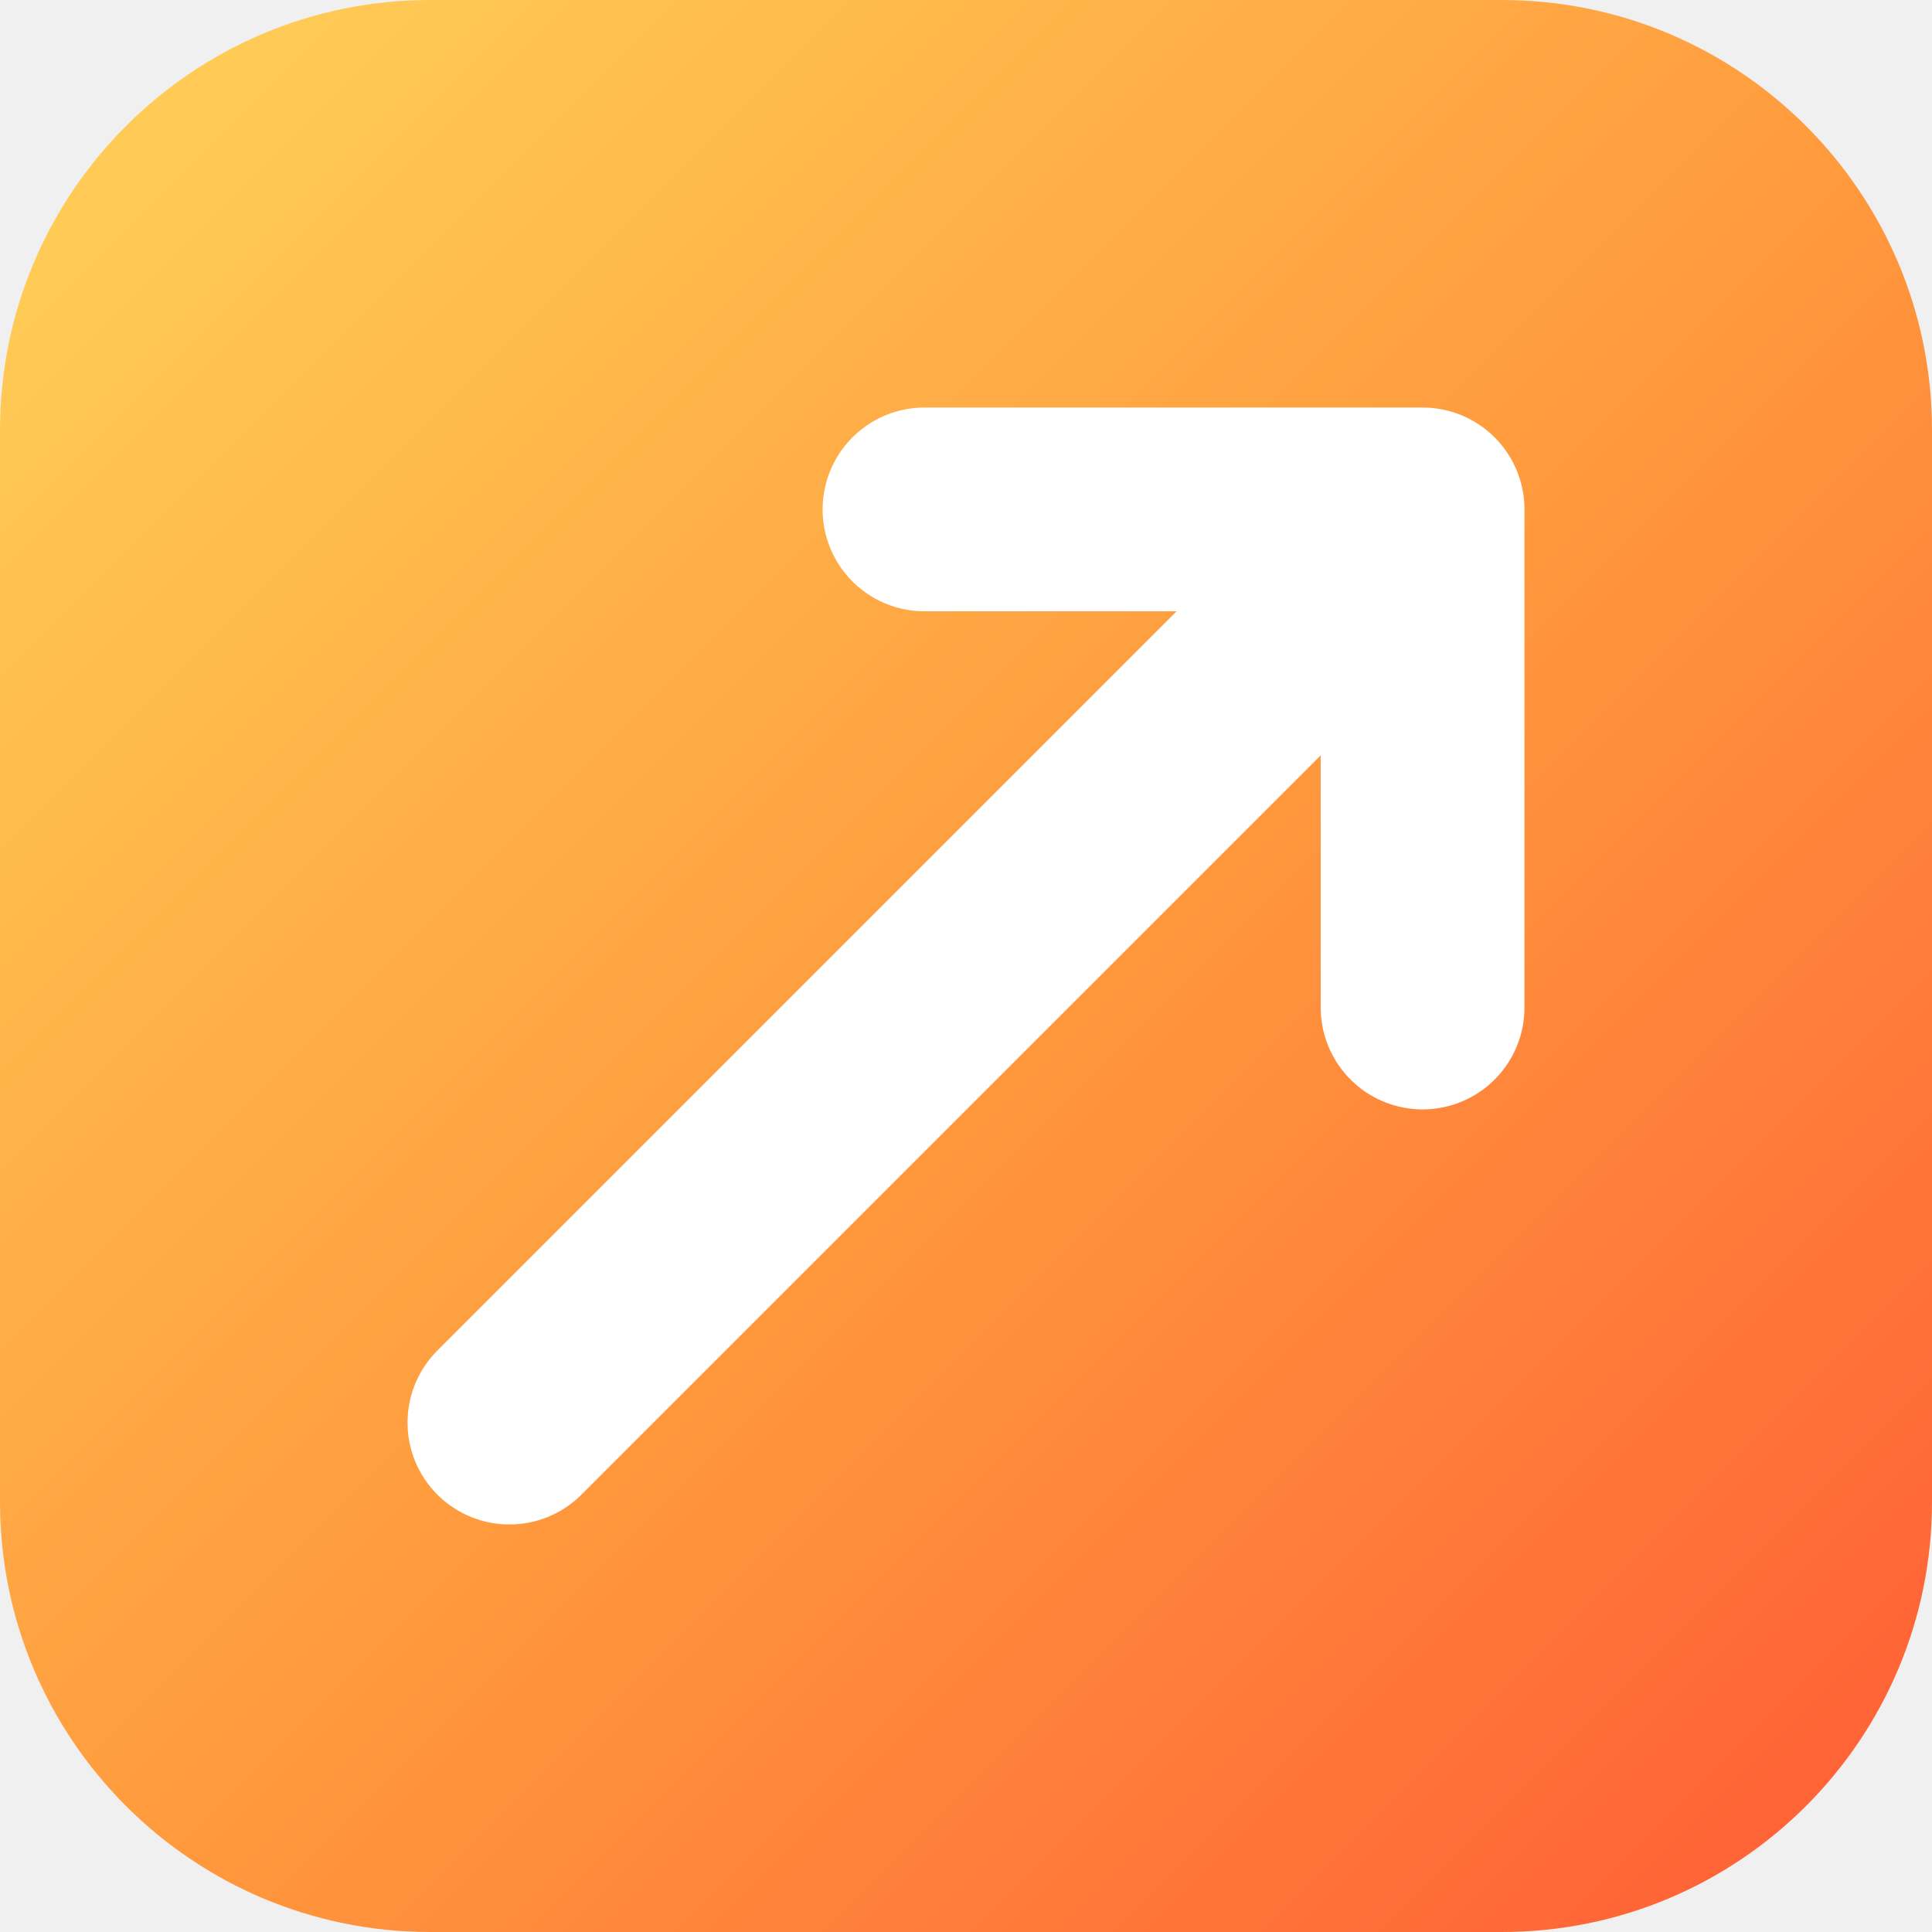
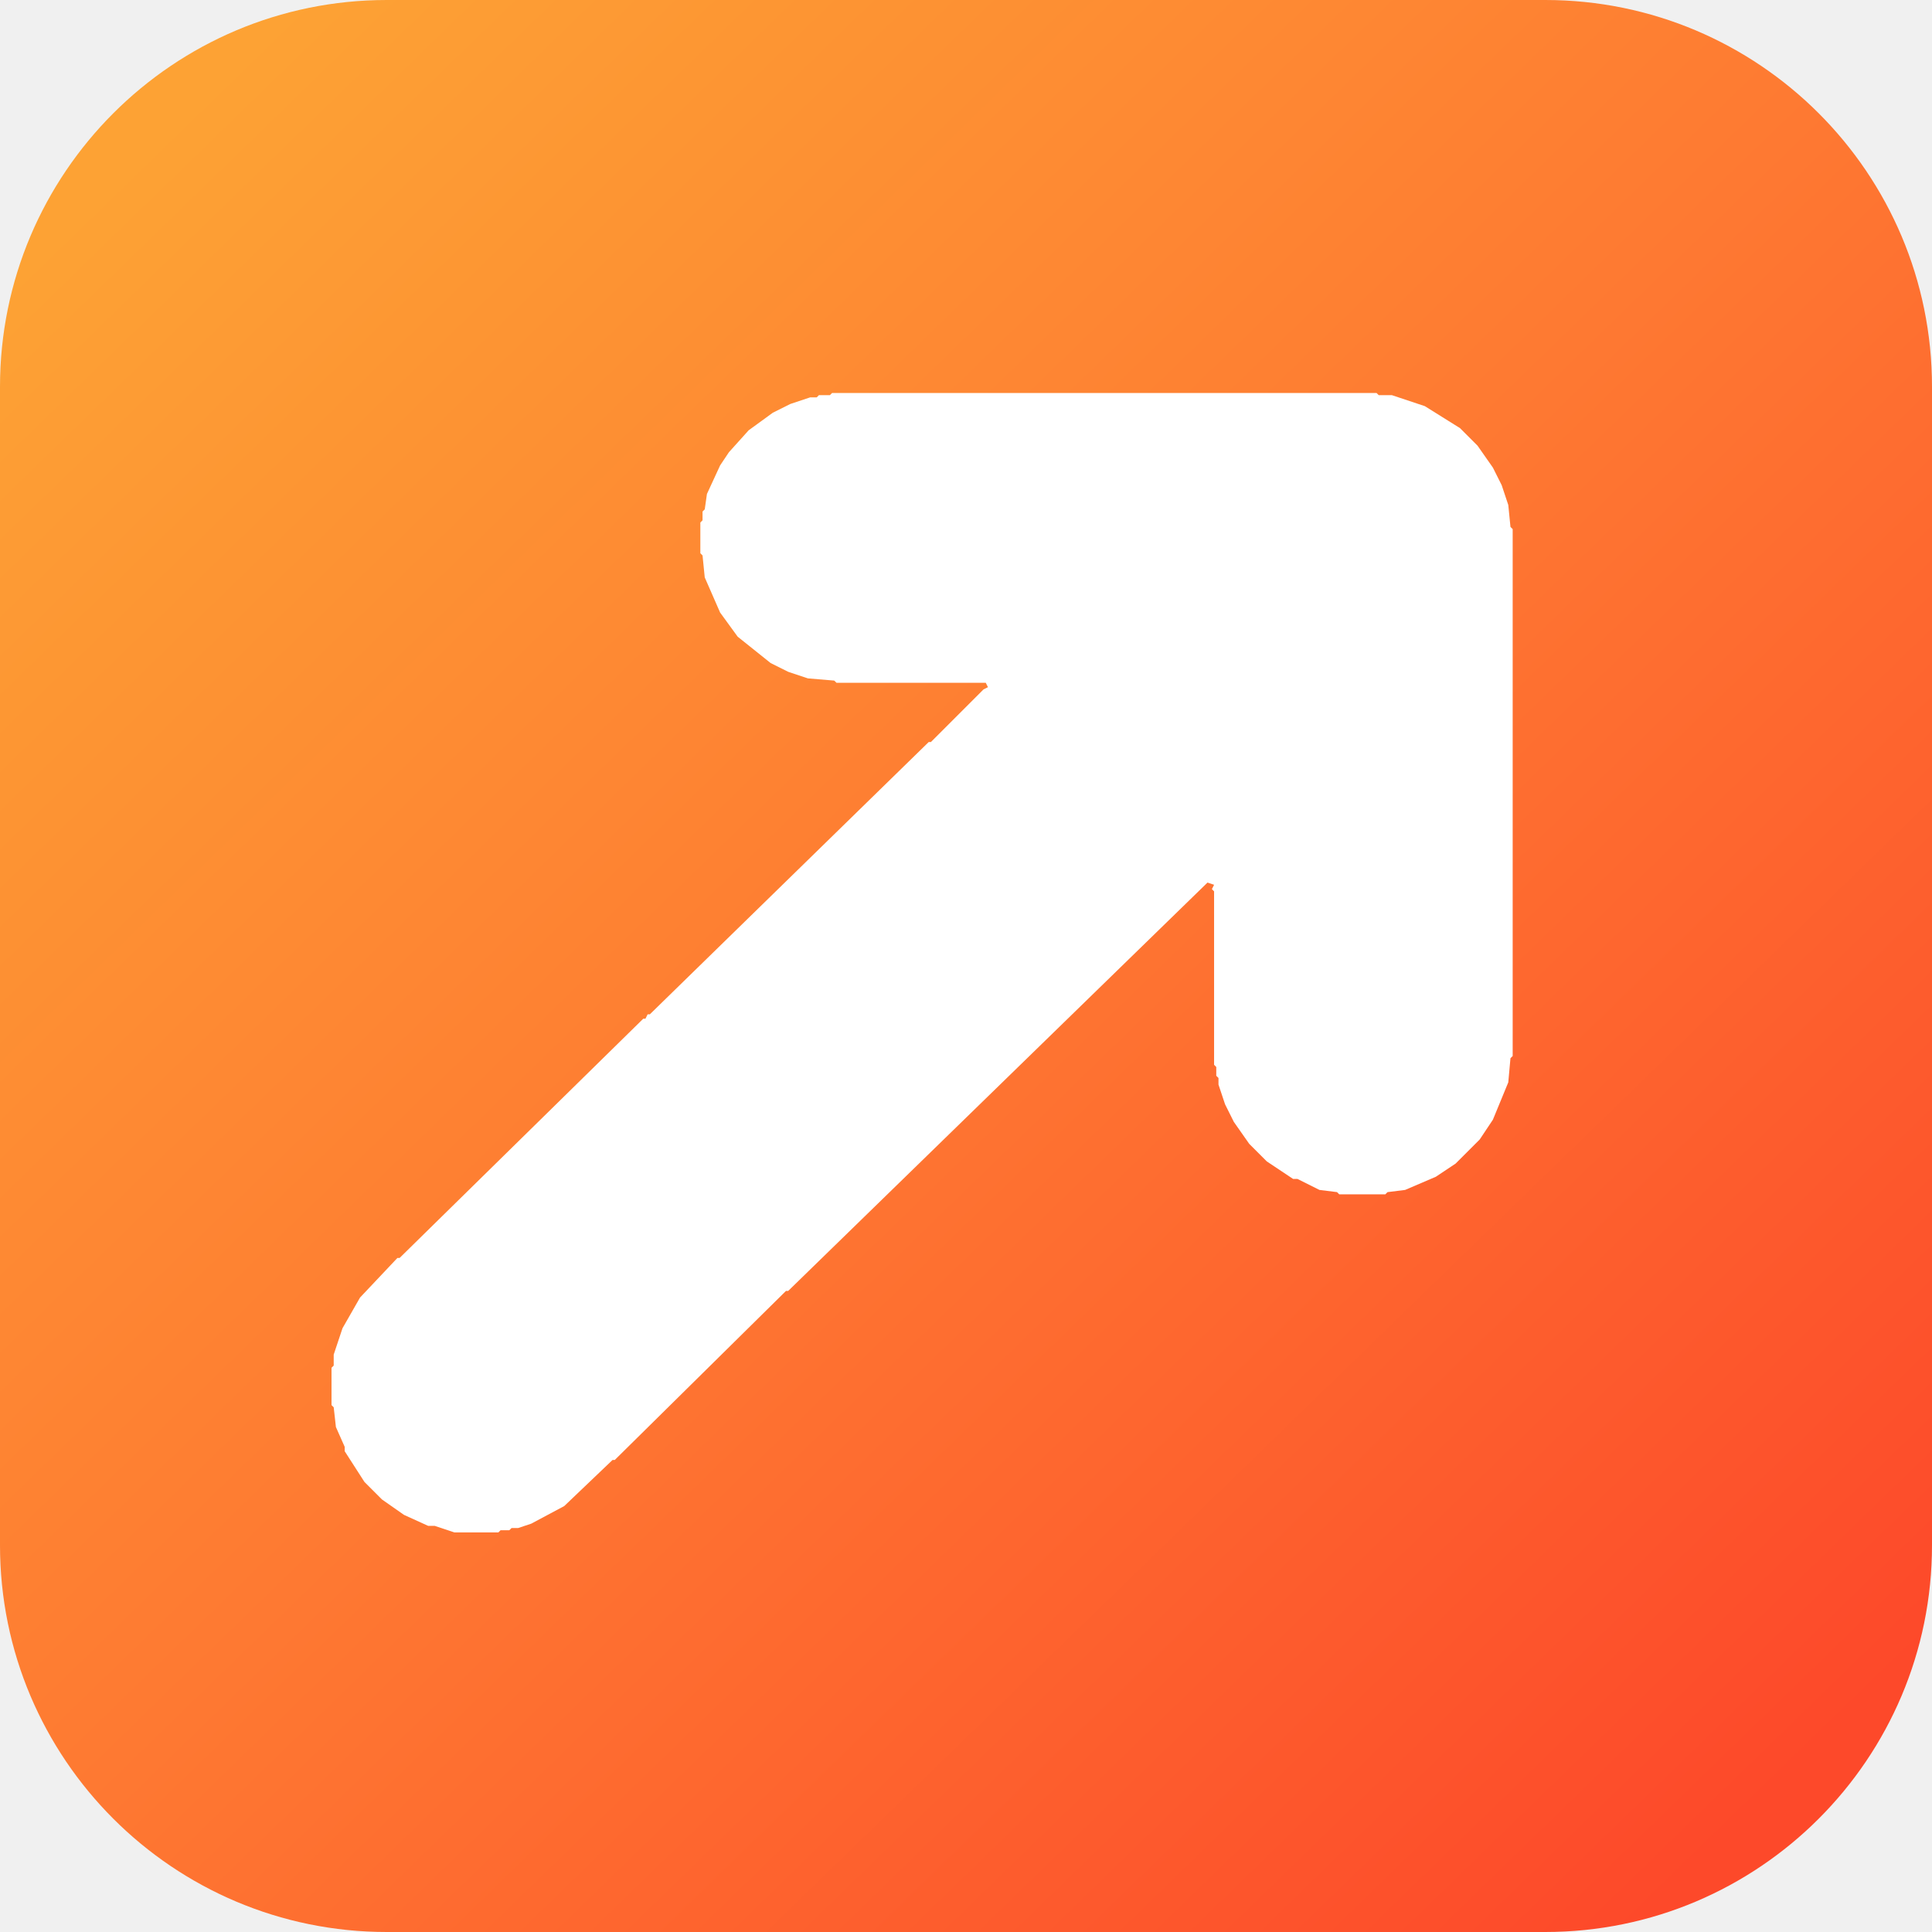
<svg xmlns="http://www.w3.org/2000/svg" width="1024" height="1024" viewBox="0 0 1024 1024">
  <defs>
-     <linearGradient id="bg" x1="0" y1="0" x2="1" y2="1">
-       <stop stop-color="#FFD35A" />
-       <stop offset=".52" stop-color="#FF9A3D" />
-       <stop offset="1" stop-color="#FF5A35" />
+     <linearGradient id="bg" x1="85" y1="70" x2="940" y2="950" gradientUnits="userSpaceOnUse">
+       <stop offset="0" stop-color="#FDA234" />
+       <stop offset="0.48" stop-color="#FE7A32" />
+       <stop offset="1" stop-color="#FD492A" />
    </linearGradient>
  </defs>
-   <rect width="1024" height="1024" rx="228" fill="url(#bg)" />
-   <path d="M270 754 754 270M754 270H490M754 270v264" fill="none" stroke="#fff" stroke-width="108" stroke-linecap="round" stroke-linejoin="round" />
+   <rect x="0" y="0" width="1024" height="1024" rx="205" fill="url(#bg)" />
+   <path d="M 773.82,226.91 L 755.20,215.27 L 737.75,209.45 L 730.76,209.45 L 729.60,208.29 L 441.02,208.29 L 439.85,209.45 L 434.04,209.45 L 432.87,210.62 L 429.38,210.62 L 418.91,214.11 L 409.60,218.76 L 396.80,228.07 L 386.33,239.71 L 381.67,246.69 L 374.69,261.82 L 373.53,269.96 L 372.36,271.13 L 372.36,275.78 L 371.20,276.95 L 371.20,293.24 L 372.36,294.40 L 373.53,306.04 L 381.67,324.65 L 390.98,337.45 L 408.44,351.42 L 417.75,356.07 L 428.22,359.56 L 442.18,360.73 L 443.35,361.89 L 522.47,361.89 L 523.64,364.22 L 521.31,365.38 L 493.38,393.31 L 492.22,393.31 L 344.44,537.60 L 343.27,537.60 L 342.11,539.93 L 340.95,539.93 L 211.78,666.76 L 210.62,666.76 L 190.84,687.71 L 181.53,704.00 L 176.87,717.96 L 176.87,723.78 L 175.71,724.95 L 175.71,744.73 L 176.87,745.89 L 178.04,756.36 L 182.69,766.84 L 182.69,769.16 L 193.16,785.45 L 202.47,794.76 L 214.11,802.91 L 226.91,808.73 L 230.40,808.73 L 240.87,812.22 L 264.15,812.22 L 265.31,811.05 L 269.96,811.05 L 271.13,809.89 L 274.62,809.89 L 281.60,807.56 L 299.05,798.25 L 324.65,773.82 L 325.82,773.82 L 416.58,684.22 L 417.75,684.22 L 640.00,467.78 L 643.49,468.95 L 642.33,471.27 L 643.49,472.44 L 643.49,564.36 L 644.65,565.53 L 644.65,570.18 L 645.82,571.35 L 645.82,574.84 L 649.31,585.31 L 653.96,594.62 L 662.11,606.25 L 671.42,615.56 L 685.38,624.87 L 687.71,624.87 L 699.35,630.69 L 708.65,631.85 L 709.82,633.02 L 734.25,633.02 L 735.42,631.85 L 744.73,630.69 L 761.02,623.71 L 771.49,616.73 L 784.29,603.93 L 791.27,593.45 L 799.42,573.67 L 800.58,560.87 L 801.75,559.71 L 801.75,280.44 L 800.58,279.27 L 799.42,267.64 L 795.93,257.16 L 791.27,247.85 L 783.13,236.22 Z" fill="#FFFFFF" />
</svg>
